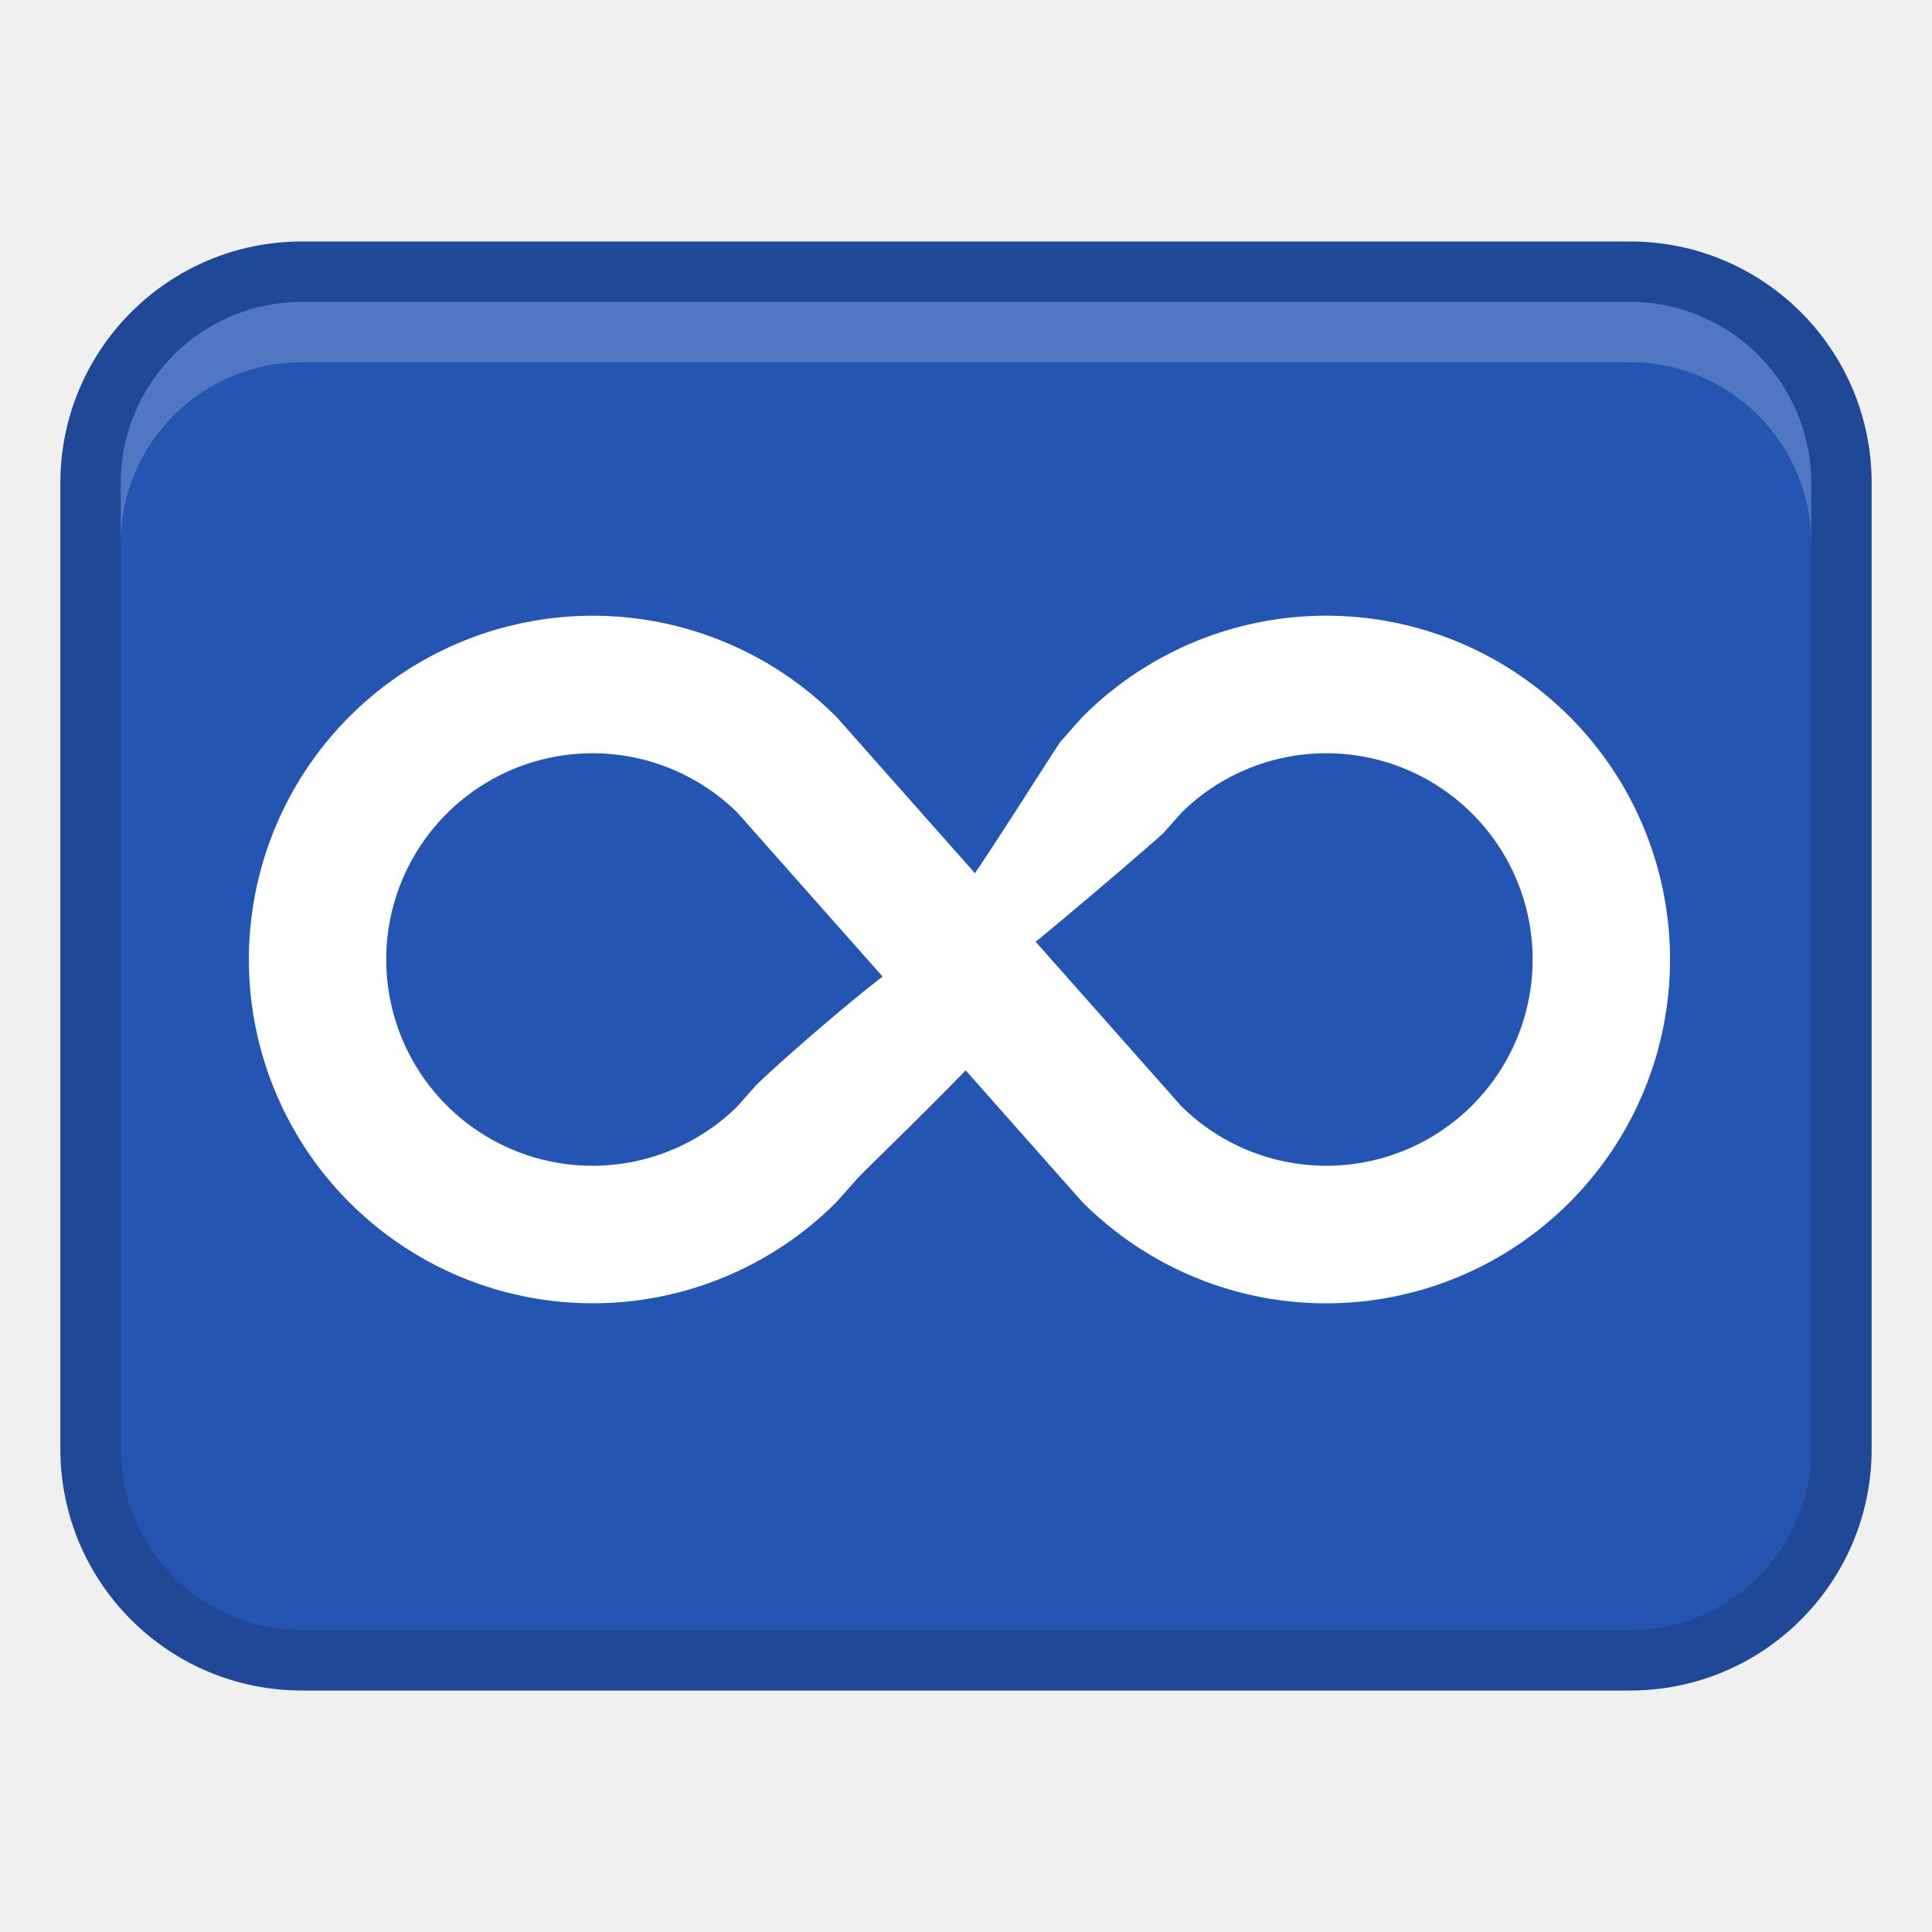
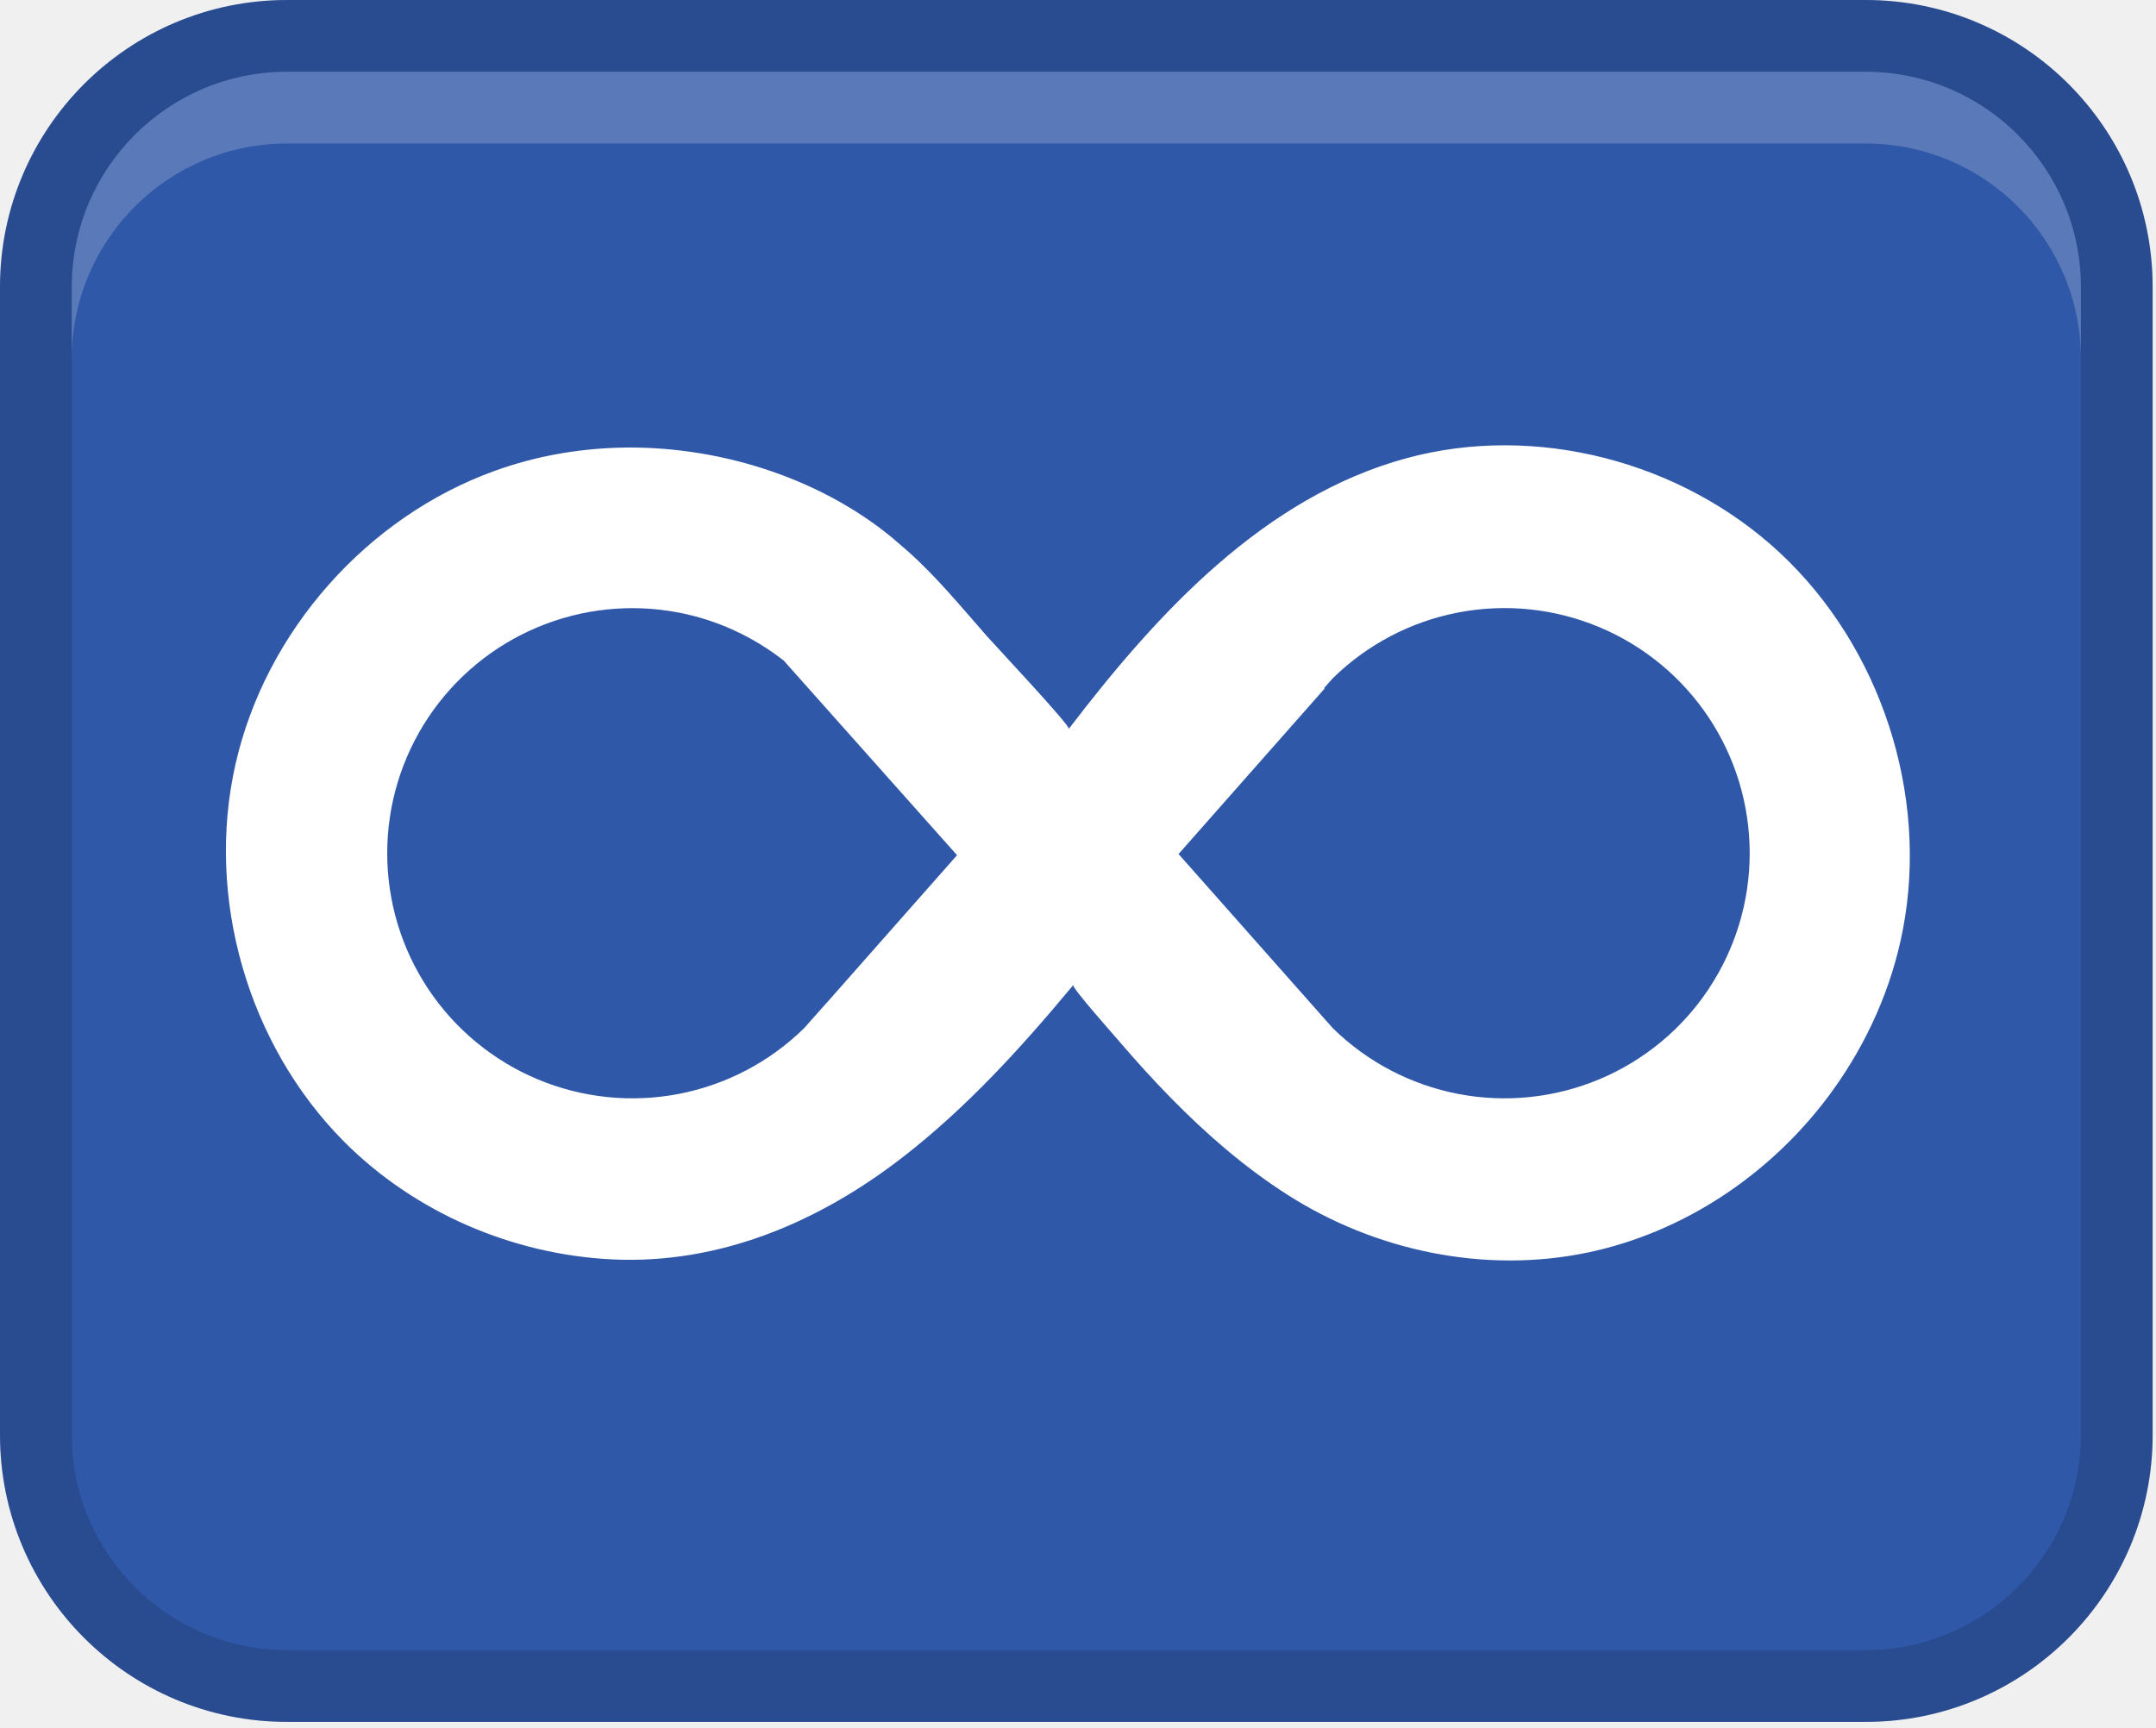
- <svg xmlns="http://www.w3.org/2000/svg" width="295" height="295" viewBox="0 0 295 295" fill="none">
-   <path d="M248.906 36.875H46.094C25.728 36.875 9.219 53.385 9.219 73.75V221.25C9.219 241.616 25.728 258.125 46.094 258.125H248.906C269.272 258.125 285.781 241.616 285.781 221.25V73.75C285.781 53.385 269.272 36.875 248.906 36.875Z" fill="#2455B2" />
-   <path opacity="0.15" d="M248.906 36.875H46.094C25.73 36.875 9.219 53.386 9.219 73.75V221.25C9.219 241.614 25.73 258.125 46.094 258.125H248.906C269.27 258.125 285.781 241.614 285.781 221.25V73.75C285.781 53.386 269.27 36.875 248.906 36.875ZM276.562 221.25C276.562 236.498 264.154 248.906 248.906 248.906H46.094C30.846 248.906 18.438 236.498 18.438 221.25V73.75C18.438 58.502 30.846 46.094 46.094 46.094H248.906C264.154 46.094 276.562 58.502 276.562 73.75V221.25Z" fill="black" />
-   <path opacity="0.2" d="M248.906 46.094H46.094C30.818 46.094 18.438 58.474 18.438 73.75V82.969C18.438 67.693 30.818 55.312 46.094 55.312H248.906C264.182 55.312 276.562 67.693 276.562 82.969V73.75C276.562 58.474 264.182 46.094 248.906 46.094Z" fill="white" />
-   <path d="M255 146.509C255.001 156.892 251.922 167.043 246.153 175.676C240.383 184.31 232.182 191.039 222.587 195.013C212.992 198.986 202.433 200.026 192.247 198C182.06 195.974 172.704 190.973 165.36 183.631L164.931 183.167L112.546 124.033C108.117 119.686 102.503 116.744 96.408 115.576C90.312 114.408 84.008 115.065 78.285 117.466C72.562 119.867 67.676 123.904 64.24 129.071C60.804 134.238 58.971 140.304 58.971 146.509C58.971 152.714 60.804 158.78 64.24 163.947C67.676 169.114 72.562 173.151 78.285 175.552C84.008 177.953 90.312 178.61 96.408 177.442C102.503 176.274 108.117 173.332 112.546 168.985L115.242 165.94C117.088 163.852 137.899 145.508 140.682 145.336C143.465 145.165 143.261 148.156 145.349 150.002C147.438 151.848 149.845 151.887 150.017 154.668C175.759 137.083 132.84 177.772 130.994 179.86L128.062 183.167L127.633 183.631C120.29 190.971 110.934 195.97 100.748 197.995C90.563 200.019 80.006 198.979 70.412 195.006C60.818 191.033 52.618 184.304 46.849 175.672C41.079 167.04 38 156.891 38 146.509C38 136.127 41.079 125.978 46.849 117.346C52.618 108.714 60.818 101.985 70.412 98.012C80.006 94.039 90.563 92.999 100.748 95.023C110.934 97.048 120.29 102.047 127.633 109.387L128.062 109.851L180.448 168.985C184.876 173.332 190.491 176.274 196.586 177.442C202.681 178.61 208.986 177.953 214.709 175.552C220.431 173.151 225.317 169.114 228.754 163.947C232.19 158.78 234.023 152.714 234.023 146.509C234.023 140.304 232.19 134.238 228.754 129.071C225.317 123.904 220.431 119.867 214.709 117.466C208.986 115.065 202.681 114.408 196.586 115.576C190.491 116.744 184.876 119.686 180.448 124.033L177.752 127.078C176.838 128.112 155.925 145.903 154.684 146.509C153.444 147.115 136.535 158.814 154.684 145.336C138.298 160.586 151.322 145.785 150.017 145.336C148.711 144.887 146.384 150.916 145.349 150.002C144.315 149.088 133.834 159.765 148.915 143.824C148.309 142.584 148.085 142.877 148 141.5C129.298 166.072 140.682 139.5 140.682 143.824C142.302 144.716 161.086 114.192 162 113.158L164.931 109.851L165.36 109.387C172.704 102.045 182.06 97.044 192.247 95.018C202.433 92.992 212.992 94.032 222.587 98.005C232.182 101.979 240.383 108.708 246.153 117.342C251.922 125.975 255.001 136.126 255 146.509Z" fill="white" />
+ <svg xmlns="http://www.w3.org/2000/svg" width="277" height="222" viewBox="0 0 277 222" fill="none">
+   <g clip-path="url(#clip0_252_39)">
+     <path d="M239.69 0H36.88C16.51 0 0 16.51 0 36.88V184.38C0 204.75 16.51 221.26 36.88 221.26H239.69C260.06 221.26 276.57 204.75 276.57 184.38V36.88C276.57 16.51 260.06 0 239.69 0Z" fill="#3058A8" />
+     <path opacity="0.15" d="M239.69 0H36.88C16.51 0 0 16.51 0 36.88V184.38C0 204.74 16.51 221.26 36.88 221.26H239.69C260.05 221.26 276.57 204.75 276.57 184.38V36.88C276.57 16.52 260.06 0 239.69 0ZM267.35 184.38C267.35 199.63 254.94 212.04 239.69 212.04H36.88C21.63 212.04 9.22 199.63 9.22 184.38V36.88C9.22 21.63 21.63 9.22 36.88 9.22H239.69C254.94 9.22 267.35 21.63 267.35 36.88V184.38Z" fill="#010101" />
+     <path opacity="0.2" d="M239.691 9.22H36.881C21.601 9.22 9.221 21.6 9.221 36.88V46.1C9.221 30.82 21.601 18.44 36.881 18.44H239.691C254.971 18.44 267.351 30.82 267.351 46.1V36.88C267.351 21.6 254.971 9.22 239.691 9.22Z" fill="white" />
+     <path d="M114.489 68.98C104.869 61.13 91.719 57.16 79.389 57.53C74.029 57.69 68.679 58.66 63.629 60.48C47.139 66.4 34.109 81.14 30.249 98.23C26.389 115.32 31.829 134.23 44.169 146.66C53.239 155.79 65.849 161.22 78.679 161.83C92.499 162.49 105.319 156.99 116.069 148.63C124.259 142.27 131.279 134.54 137.889 126.58C137.649 126.87 143.379 133.31 143.919 133.95C146.039 136.42 148.229 138.84 150.519 141.17C155.019 145.75 159.909 150 165.329 153.47C176.649 160.74 190.749 163.71 203.969 160.95C216.289 158.38 227.339 150.97 234.859 140.94C235.049 140.69 235.239 140.43 235.419 140.18C239.869 134.03 243.049 126.93 244.479 119.46C247.819 102.05 241.639 83.12 228.669 71.03C216.059 59.28 197.289 54.35 180.659 58.89C162.459 63.86 148.759 78.66 137.319 93.66C137.589 93.31 127.859 82.94 126.919 81.88C123.579 78.09 120.359 74.13 116.569 70.77M87.179 140.57C81.079 141.74 74.779 141.08 69.059 138.68C63.339 136.28 58.449 132.24 55.019 127.08C51.579 121.91 49.749 115.85 49.749 109.64C49.749 103.43 51.579 97.37 55.019 92.2C58.459 87.03 63.339 83 69.059 80.6C74.779 78.2 81.089 77.54 87.179 78.71C92.129 79.66 96.759 81.8 100.699 84.89L122.959 109.89L106.239 128.83C106.149 128.92 106.069 129 106.019 129.07L103.319 132.11C98.889 136.46 93.279 139.4 87.179 140.57ZM219.529 127.08C216.089 132.25 211.209 136.28 205.489 138.68C199.769 141.08 193.459 141.74 187.369 140.57C181.279 139.4 175.659 136.46 171.229 132.11L151.419 109.74L170.199 88.46L170.129 88.4L171.229 87.16C175.659 82.81 181.269 79.87 187.369 78.7C193.469 77.53 199.769 78.19 205.489 80.59C211.209 82.99 216.099 87.03 219.529 92.19C222.969 97.36 224.799 103.42 224.799 109.63C224.799 115.84 222.969 121.9 219.529 127.07V127.08Z" fill="white" />
+   </g>
+   <defs>
+     <clipPath id="clip0_252_39">
+       <rect width="276.56" height="221.25" fill="white" />
+     </clipPath>
+   </defs>
</svg>
